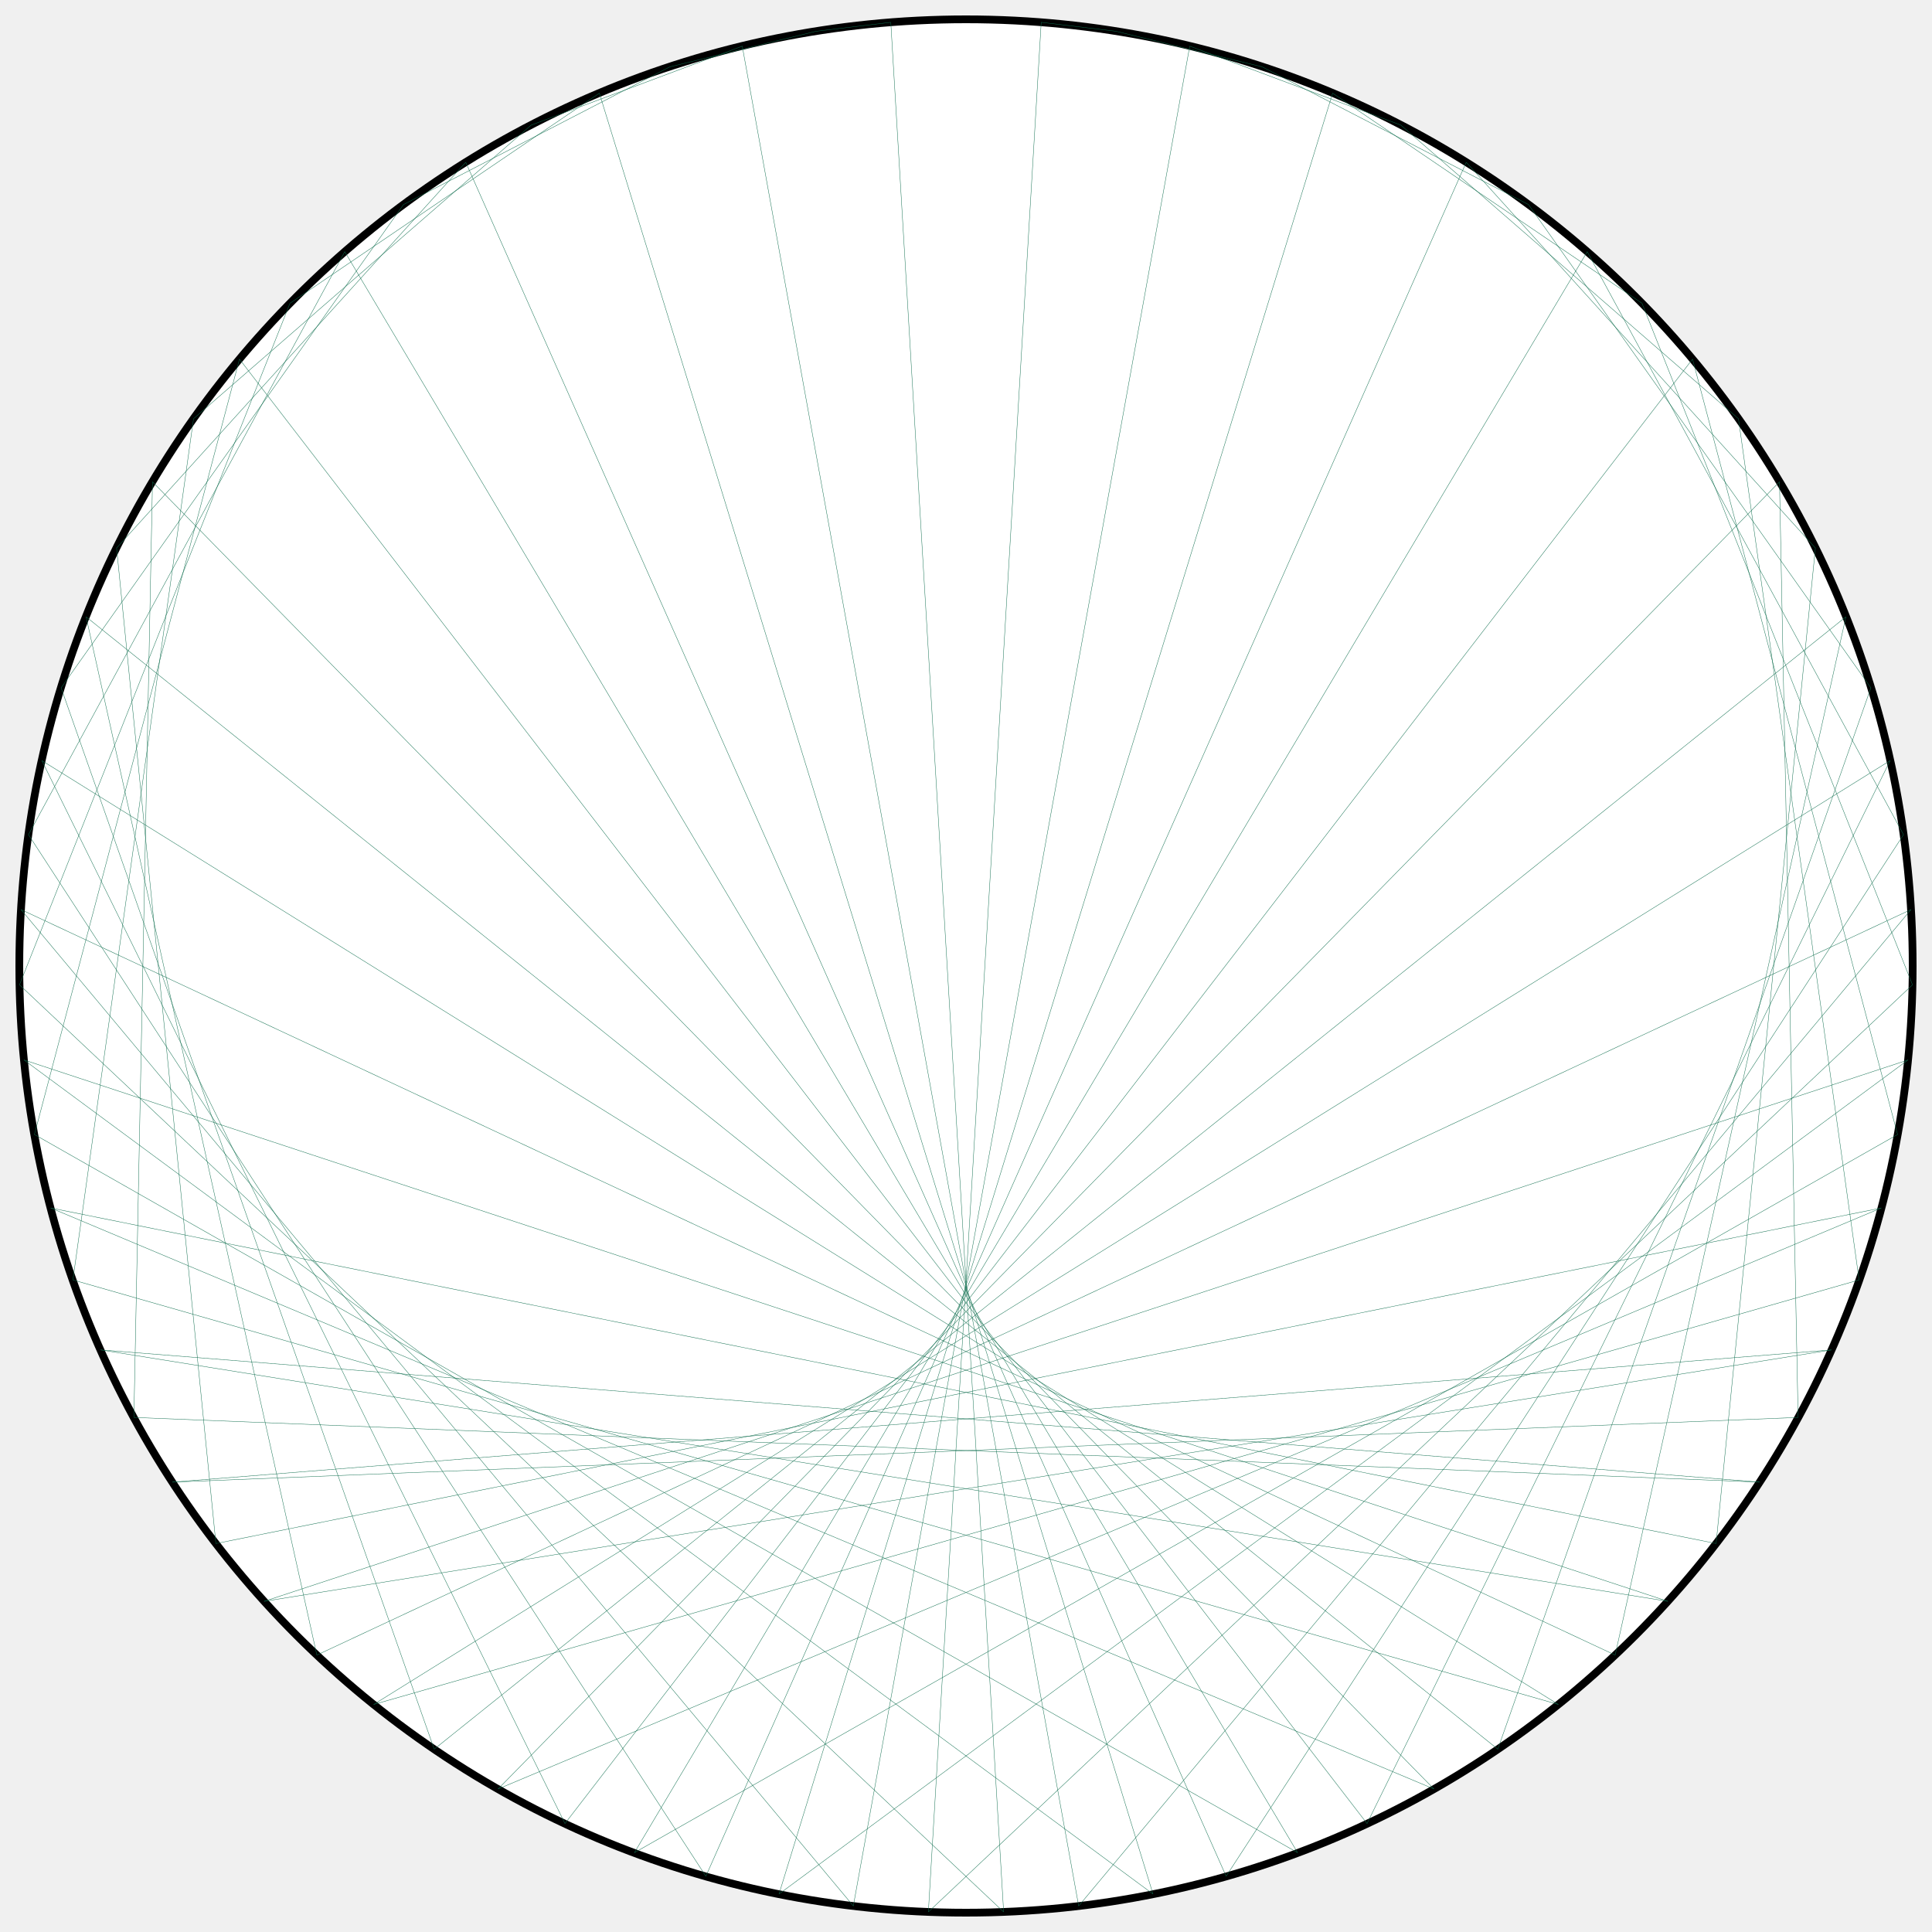
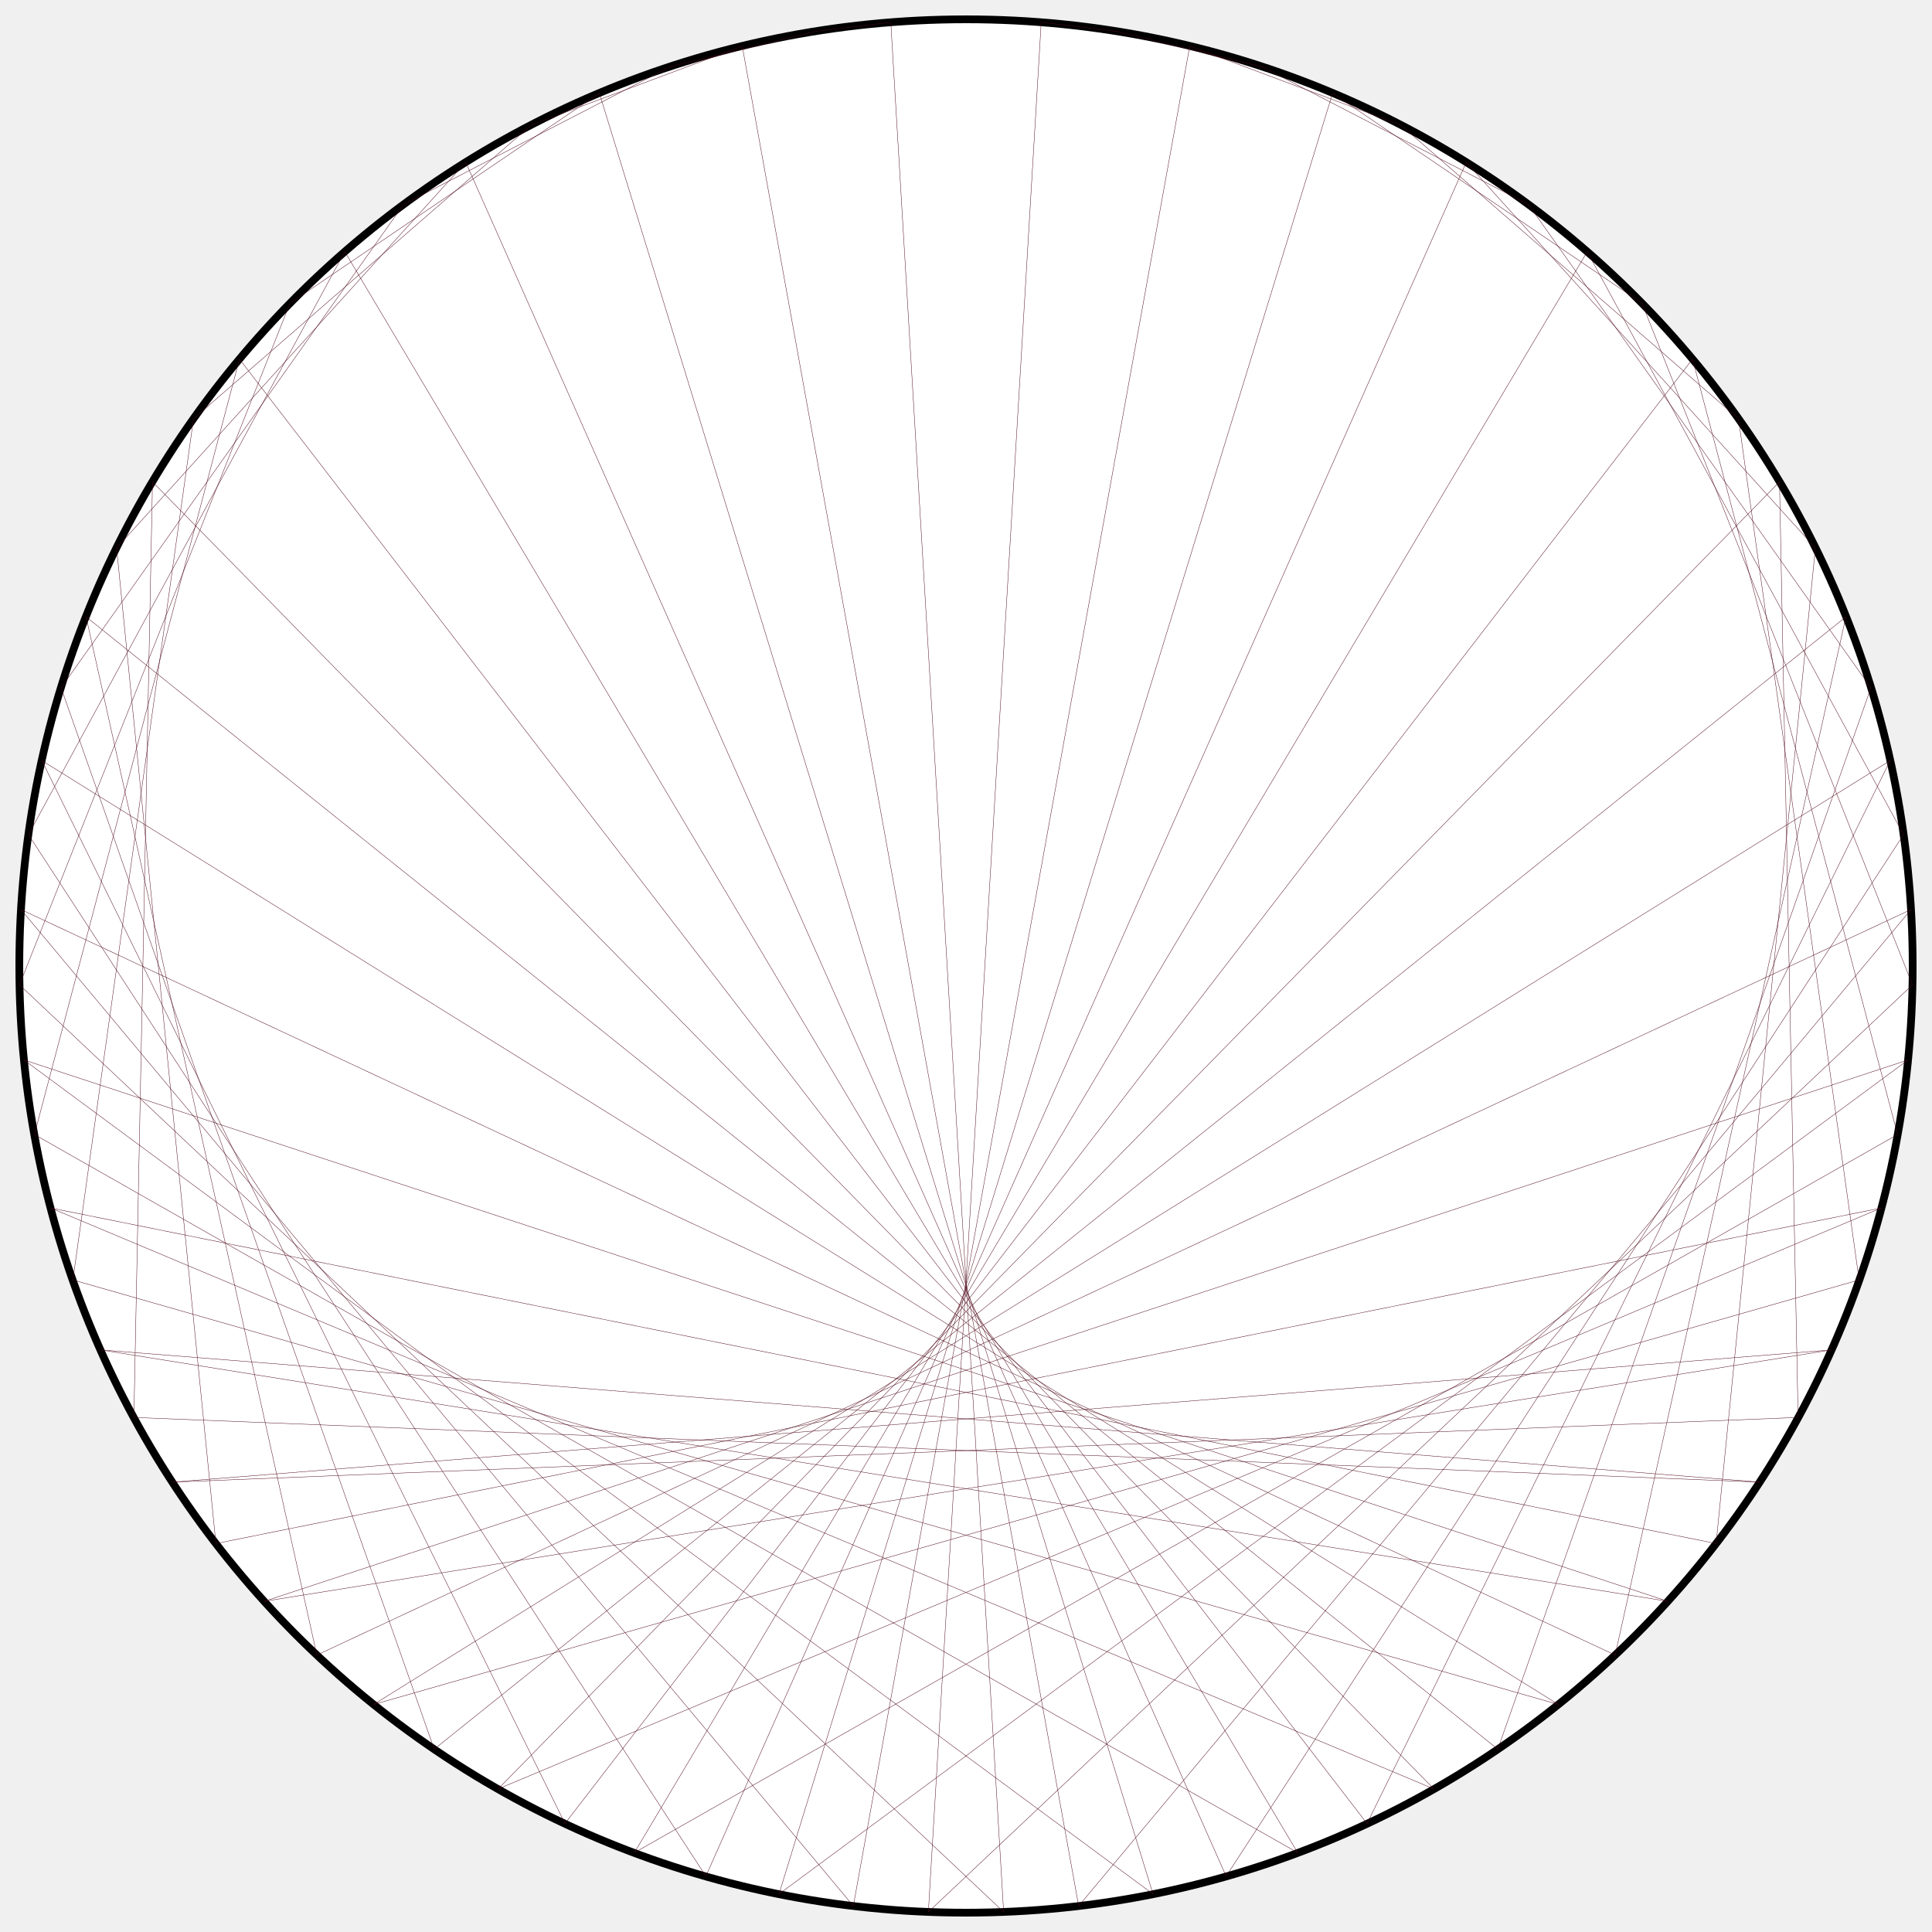
<svg xmlns="http://www.w3.org/2000/svg" width="500.0" height="500" viewBox="-250.0 -250.0 500 500">
  <defs>
</defs>
  <circle cx="0" cy="0" r="245.0" fill="white" stroke-width="2" stroke="black" />
-   <path d="M0.0,-245.0 L0.0,-245.0" stroke="#0d6d4d" stroke-width="0.1" fill="none" />
-   <path d="M19.465,-244.226 L38.808,-241.907" stroke="#0d6d4d" stroke-width="0.1" fill="none" />
-   <path d="M38.808,-241.907 L76.635,-232.706" stroke="#0d6d4d" stroke-width="0.1" fill="none" />
-   <path d="M57.904,-238.059 L112.528,-217.629" stroke="#0d6d4d" stroke-width="0.1" fill="none" />
-   <path d="M76.635,-232.706 L145.579,-197.058" stroke="#0d6d4d" stroke-width="0.1" fill="none" />
-   <path d="M94.881,-225.882 L174.955,-171.51" stroke="#0d6d4d" stroke-width="0.1" fill="none" />
-   <path d="M112.528,-217.629 L199.913,-141.633" stroke="#0d6d4d" stroke-width="0.1" fill="none" />
-   <path d="M129.463,-208.001 L219.824,-108.179" stroke="#0d6d4d" stroke-width="0.1" fill="none" />
-   <path d="M145.579,-197.058 L234.184,-71.993" stroke="#0d6d4d" stroke-width="0.1" fill="none" />
-   <path d="M160.775,-184.868 L242.631,-33.99" stroke="#0d6d4d" stroke-width="0.1" fill="none" />
-   <path d="M174.955,-171.51 L244.952,4.871" stroke="#0d6d4d" stroke-width="0.1" fill="none" />
-   <path d="M188.028,-157.068 L241.088,43.609" stroke="#0d6d4d" stroke-width="0.1" fill="none" />
-   <path d="M199.913,-141.633 L231.136,81.247" stroke="#0d6d4d" stroke-width="0.1" fill="none" />
-   <path d="M210.534,-125.302 L215.349,116.833" stroke="#0d6d4d" stroke-width="0.1" fill="none" />
-   <path d="M219.824,-108.179 L194.124,149.468" stroke="#0d6d4d" stroke-width="0.1" fill="none" />
-   <path d="M227.723,-90.372 L167.998,178.33" stroke="#0d6d4d" stroke-width="0.1" fill="none" />
-   <path d="M234.184,-71.993 L137.63,202.689" stroke="#0d6d4d" stroke-width="0.1" fill="none" />
-   <path d="M239.163,-53.16 L103.787,221.931" stroke="#0d6d4d" stroke-width="0.1" fill="none" />
-   <path d="M242.631,-33.99 L67.323,235.569" stroke="#0d6d4d" stroke-width="0.1" fill="none" />
-   <path d="M244.564,-14.606 L29.159,243.259" stroke="#0d6d4d" stroke-width="0.1" fill="none" />
-   <path d="M244.952,4.871 L-9.74,244.806" stroke="#0d6d4d" stroke-width="0.1" fill="none" />
-   <path d="M243.79,24.317 L-48.394,240.173" stroke="#0d6d4d" stroke-width="0.1" fill="none" />
-   <path d="M241.088,43.609 L-85.826,229.475" stroke="#0d6d4d" stroke-width="0.1" fill="none" />
-   <path d="M236.861,62.626 L-121.091,212.983" stroke="#0d6d4d" stroke-width="0.1" fill="none" />
-   <path d="M231.136,81.247 L-153.298,191.114" stroke="#0d6d4d" stroke-width="0.1" fill="none" />
-   <path d="M223.951,99.354 L-181.635,164.419" stroke="#0d6d4d" stroke-width="0.1" fill="none" />
-   <path d="M215.349,116.833 L-205.386,133.573" stroke="#0d6d4d" stroke-width="0.1" fill="none" />
-   <path d="M205.386,133.573 L-223.951,99.354" stroke="#0d6d4d" stroke-width="0.1" fill="none" />
-   <path d="M194.124,149.468 L-236.861,62.626" stroke="#0d6d4d" stroke-width="0.1" fill="none" />
-   <path d="M181.635,164.419 L-243.79,24.317" stroke="#0d6d4d" stroke-width="0.1" fill="none" />
-   <path d="M167.998,178.33 L-244.564,-14.606" stroke="#0d6d4d" stroke-width="0.1" fill="none" />
-   <path d="M153.298,191.114 L-239.163,-53.16" stroke="#0d6d4d" stroke-width="0.1" fill="none" />
-   <path d="M137.63,202.689 L-227.723,-90.372" stroke="#0d6d4d" stroke-width="0.1" fill="none" />
-   <path d="M121.091,212.983 L-210.534,-125.302" stroke="#0d6d4d" stroke-width="0.1" fill="none" />
-   <path d="M103.787,221.931 L-188.028,-157.068" stroke="#0d6d4d" stroke-width="0.1" fill="none" />
-   <path d="M85.826,229.475 L-160.775,-184.868" stroke="#0d6d4d" stroke-width="0.1" fill="none" />
-   <path d="M67.323,235.569 L-129.463,-208.001" stroke="#0d6d4d" stroke-width="0.1" fill="none" />
-   <path d="M48.394,240.173 L-94.881,-225.882" stroke="#0d6d4d" stroke-width="0.1" fill="none" />
-   <path d="M29.159,243.259 L-57.904,-238.059" stroke="#0d6d4d" stroke-width="0.1" fill="none" />
-   <path d="M9.74,244.806 L-19.465,-244.226" stroke="#0d6d4d" stroke-width="0.1" fill="none" />
-   <path d="M-9.74,244.806 L19.465,-244.226" stroke="#0d6d4d" stroke-width="0.1" fill="none" />
-   <path d="M-29.159,243.259 L57.904,-238.059" stroke="#0d6d4d" stroke-width="0.1" fill="none" />
-   <path d="M-48.394,240.173 L94.881,-225.882" stroke="#0d6d4d" stroke-width="0.1" fill="none" />
-   <path d="M-67.323,235.569 L129.463,-208.001" stroke="#0d6d4d" stroke-width="0.1" fill="none" />
-   <path d="M-85.826,229.475 L160.775,-184.868" stroke="#0d6d4d" stroke-width="0.1" fill="none" />
-   <path d="M-103.787,221.931 L188.028,-157.068" stroke="#0d6d4d" stroke-width="0.1" fill="none" />
-   <path d="M-121.091,212.983 L210.534,-125.302" stroke="#0d6d4d" stroke-width="0.1" fill="none" />
-   <path d="M-137.63,202.689 L227.723,-90.372" stroke="#0d6d4d" stroke-width="0.1" fill="none" />
-   <path d="M-153.298,191.114 L239.163,-53.16" stroke="#0d6d4d" stroke-width="0.1" fill="none" />
-   <path d="M-167.998,178.33 L244.564,-14.606" stroke="#0d6d4d" stroke-width="0.1" fill="none" />
-   <path d="M-181.635,164.419 L243.79,24.317" stroke="#0d6d4d" stroke-width="0.1" fill="none" />
-   <path d="M-194.124,149.468 L236.861,62.626" stroke="#0d6d4d" stroke-width="0.1" fill="none" />
-   <path d="M-205.386,133.573 L223.951,99.354" stroke="#0d6d4d" stroke-width="0.1" fill="none" />
-   <path d="M-215.349,116.833 L205.386,133.573" stroke="#0d6d4d" stroke-width="0.1" fill="none" />
-   <path d="M-223.951,99.354 L181.635,164.419" stroke="#0d6d4d" stroke-width="0.1" fill="none" />
-   <path d="M-231.136,81.247 L153.298,191.114" stroke="#0d6d4d" stroke-width="0.1" fill="none" />
-   <path d="M-236.861,62.626 L121.091,212.983" stroke="#0d6d4d" stroke-width="0.1" fill="none" />
-   <path d="M-241.088,43.609 L85.826,229.475" stroke="#0d6d4d" stroke-width="0.1" fill="none" />
-   <path d="M-243.79,24.317 L48.394,240.173" stroke="#0d6d4d" stroke-width="0.1" fill="none" />
-   <path d="M-244.952,4.871 L9.74,244.806" stroke="#0d6d4d" stroke-width="0.1" fill="none" />
-   <path d="M-244.564,-14.606 L-29.159,243.259" stroke="#0d6d4d" stroke-width="0.1" fill="none" />
-   <path d="M-242.631,-33.99 L-67.323,235.569" stroke="#0d6d4d" stroke-width="0.1" fill="none" />
-   <path d="M-239.163,-53.16 L-103.787,221.931" stroke="#0d6d4d" stroke-width="0.1" fill="none" />
-   <path d="M-234.184,-71.993 L-137.63,202.689" stroke="#0d6d4d" stroke-width="0.1" fill="none" />
-   <path d="M-227.723,-90.372 L-167.998,178.33" stroke="#0d6d4d" stroke-width="0.1" fill="none" />
-   <path d="M-219.824,-108.179 L-194.124,149.468" stroke="#0d6d4d" stroke-width="0.1" fill="none" />
-   <path d="M-210.534,-125.302 L-215.349,116.833" stroke="#0d6d4d" stroke-width="0.1" fill="none" />
-   <path d="M-199.913,-141.633 L-231.136,81.247" stroke="#0d6d4d" stroke-width="0.1" fill="none" />
-   <path d="M-188.028,-157.068 L-241.088,43.609" stroke="#0d6d4d" stroke-width="0.1" fill="none" />
-   <path d="M-174.955,-171.51 L-244.952,4.871" stroke="#0d6d4d" stroke-width="0.1" fill="none" />
-   <path d="M-160.775,-184.868 L-242.631,-33.99" stroke="#0d6d4d" stroke-width="0.1" fill="none" />
-   <path d="M-145.579,-197.058 L-234.184,-71.993" stroke="#0d6d4d" stroke-width="0.1" fill="none" />
-   <path d="M-129.463,-208.001 L-219.824,-108.179" stroke="#0d6d4d" stroke-width="0.1" fill="none" />
-   <path d="M-112.528,-217.629 L-199.913,-141.633" stroke="#0d6d4d" stroke-width="0.1" fill="none" />
-   <path d="M-94.881,-225.882 L-174.955,-171.51" stroke="#0d6d4d" stroke-width="0.1" fill="none" />
-   <path d="M-76.635,-232.706 L-145.579,-197.058" stroke="#0d6d4d" stroke-width="0.1" fill="none" />
-   <path d="M-57.904,-238.059 L-112.528,-217.629" stroke="#0d6d4d" stroke-width="0.1" fill="none" />
-   <path d="M-38.808,-241.907 L-76.635,-232.706" stroke="#0d6d4d" stroke-width="0.1" fill="none" />
-   <path d="M-19.465,-244.226 L-38.808,-241.907" stroke="#0d6d4d" stroke-width="0.1" fill="none" />
+   <path d="M0.0,-245.0 L0.0,-245.0" stroke="#4c0618" stroke-width="0.1" fill="none" />
+   <path d="M19.465,-244.226 L38.808,-241.907" stroke="#4c0618" stroke-width="0.1" fill="none" />
+   <path d="M38.808,-241.907 L76.635,-232.706" stroke="#4c0618" stroke-width="0.1" fill="none" />
+   <path d="M57.904,-238.059 L112.528,-217.629" stroke="#4c0618" stroke-width="0.1" fill="none" />
+   <path d="M76.635,-232.706 L145.579,-197.058" stroke="#4c0618" stroke-width="0.1" fill="none" />
+   <path d="M94.881,-225.882 L174.955,-171.51" stroke="#4c0618" stroke-width="0.1" fill="none" />
+   <path d="M112.528,-217.629 L199.913,-141.633" stroke="#4c0618" stroke-width="0.1" fill="none" />
+   <path d="M129.463,-208.001 L219.824,-108.179" stroke="#4c0618" stroke-width="0.1" fill="none" />
+   <path d="M145.579,-197.058 L234.184,-71.993" stroke="#4c0618" stroke-width="0.1" fill="none" />
+   <path d="M160.775,-184.868 L242.631,-33.99" stroke="#4c0618" stroke-width="0.1" fill="none" />
+   <path d="M174.955,-171.51 L244.952,4.871" stroke="#4c0618" stroke-width="0.1" fill="none" />
+   <path d="M188.028,-157.068 L241.088,43.609" stroke="#4c0618" stroke-width="0.1" fill="none" />
+   <path d="M199.913,-141.633 L231.136,81.247" stroke="#4c0618" stroke-width="0.1" fill="none" />
+   <path d="M210.534,-125.302 L215.349,116.833" stroke="#4c0618" stroke-width="0.1" fill="none" />
+   <path d="M219.824,-108.179 L194.124,149.468" stroke="#4c0618" stroke-width="0.1" fill="none" />
+   <path d="M227.723,-90.372 L167.998,178.33" stroke="#4c0618" stroke-width="0.1" fill="none" />
+   <path d="M234.184,-71.993 L137.63,202.689" stroke="#4c0618" stroke-width="0.1" fill="none" />
+   <path d="M239.163,-53.16 L103.787,221.931" stroke="#4c0618" stroke-width="0.1" fill="none" />
+   <path d="M242.631,-33.99 L67.323,235.569" stroke="#4c0618" stroke-width="0.1" fill="none" />
+   <path d="M244.564,-14.606 L29.159,243.259" stroke="#4c0618" stroke-width="0.1" fill="none" />
+   <path d="M244.952,4.871 L-9.74,244.806" stroke="#4c0618" stroke-width="0.1" fill="none" />
+   <path d="M243.79,24.317 L-48.394,240.173" stroke="#4c0618" stroke-width="0.1" fill="none" />
+   <path d="M241.088,43.609 L-85.826,229.475" stroke="#4c0618" stroke-width="0.1" fill="none" />
+   <path d="M236.861,62.626 L-121.091,212.983" stroke="#4c0618" stroke-width="0.1" fill="none" />
+   <path d="M231.136,81.247 L-153.298,191.114" stroke="#4c0618" stroke-width="0.1" fill="none" />
+   <path d="M223.951,99.354 L-181.635,164.419" stroke="#4c0618" stroke-width="0.1" fill="none" />
+   <path d="M215.349,116.833 L-205.386,133.573" stroke="#4c0618" stroke-width="0.1" fill="none" />
+   <path d="M205.386,133.573 L-223.951,99.354" stroke="#4c0618" stroke-width="0.1" fill="none" />
+   <path d="M194.124,149.468 L-236.861,62.626" stroke="#4c0618" stroke-width="0.1" fill="none" />
+   <path d="M181.635,164.419 L-243.79,24.317" stroke="#4c0618" stroke-width="0.1" fill="none" />
+   <path d="M167.998,178.33 L-244.564,-14.606" stroke="#4c0618" stroke-width="0.1" fill="none" />
+   <path d="M153.298,191.114 L-239.163,-53.16" stroke="#4c0618" stroke-width="0.1" fill="none" />
+   <path d="M137.63,202.689 L-227.723,-90.372" stroke="#4c0618" stroke-width="0.1" fill="none" />
+   <path d="M121.091,212.983 L-210.534,-125.302" stroke="#4c0618" stroke-width="0.1" fill="none" />
+   <path d="M103.787,221.931 L-188.028,-157.068" stroke="#4c0618" stroke-width="0.1" fill="none" />
+   <path d="M85.826,229.475 L-160.775,-184.868" stroke="#4c0618" stroke-width="0.1" fill="none" />
+   <path d="M67.323,235.569 L-129.463,-208.001" stroke="#4c0618" stroke-width="0.1" fill="none" />
+   <path d="M48.394,240.173 L-94.881,-225.882" stroke="#4c0618" stroke-width="0.1" fill="none" />
+   <path d="M29.159,243.259 L-57.904,-238.059" stroke="#4c0618" stroke-width="0.1" fill="none" />
+   <path d="M9.74,244.806 L-19.465,-244.226" stroke="#4c0618" stroke-width="0.1" fill="none" />
+   <path d="M-9.74,244.806 L19.465,-244.226" stroke="#4c0618" stroke-width="0.1" fill="none" />
+   <path d="M-29.159,243.259 L57.904,-238.059" stroke="#4c0618" stroke-width="0.1" fill="none" />
+   <path d="M-48.394,240.173 L94.881,-225.882" stroke="#4c0618" stroke-width="0.1" fill="none" />
+   <path d="M-67.323,235.569 L129.463,-208.001" stroke="#4c0618" stroke-width="0.1" fill="none" />
+   <path d="M-85.826,229.475 L160.775,-184.868" stroke="#4c0618" stroke-width="0.1" fill="none" />
+   <path d="M-103.787,221.931 L188.028,-157.068" stroke="#4c0618" stroke-width="0.1" fill="none" />
+   <path d="M-121.091,212.983 L210.534,-125.302" stroke="#4c0618" stroke-width="0.1" fill="none" />
+   <path d="M-137.63,202.689 L227.723,-90.372" stroke="#4c0618" stroke-width="0.1" fill="none" />
+   <path d="M-153.298,191.114 L239.163,-53.16" stroke="#4c0618" stroke-width="0.1" fill="none" />
+   <path d="M-167.998,178.33 L244.564,-14.606" stroke="#4c0618" stroke-width="0.1" fill="none" />
+   <path d="M-181.635,164.419 L243.79,24.317" stroke="#4c0618" stroke-width="0.1" fill="none" />
+   <path d="M-194.124,149.468 L236.861,62.626" stroke="#4c0618" stroke-width="0.1" fill="none" />
+   <path d="M-205.386,133.573 L223.951,99.354" stroke="#4c0618" stroke-width="0.1" fill="none" />
+   <path d="M-215.349,116.833 L205.386,133.573" stroke="#4c0618" stroke-width="0.1" fill="none" />
+   <path d="M-223.951,99.354 L181.635,164.419" stroke="#4c0618" stroke-width="0.1" fill="none" />
+   <path d="M-231.136,81.247 L153.298,191.114" stroke="#4c0618" stroke-width="0.1" fill="none" />
+   <path d="M-236.861,62.626 L121.091,212.983" stroke="#4c0618" stroke-width="0.1" fill="none" />
+   <path d="M-241.088,43.609 L85.826,229.475" stroke="#4c0618" stroke-width="0.1" fill="none" />
+   <path d="M-243.79,24.317 L48.394,240.173" stroke="#4c0618" stroke-width="0.1" fill="none" />
+   <path d="M-244.952,4.871 L9.74,244.806" stroke="#4c0618" stroke-width="0.1" fill="none" />
+   <path d="M-244.564,-14.606 L-29.159,243.259" stroke="#4c0618" stroke-width="0.1" fill="none" />
+   <path d="M-242.631,-33.99 L-67.323,235.569" stroke="#4c0618" stroke-width="0.1" fill="none" />
+   <path d="M-239.163,-53.16 L-103.787,221.931" stroke="#4c0618" stroke-width="0.1" fill="none" />
+   <path d="M-234.184,-71.993 L-137.63,202.689" stroke="#4c0618" stroke-width="0.1" fill="none" />
+   <path d="M-227.723,-90.372 L-167.998,178.33" stroke="#4c0618" stroke-width="0.1" fill="none" />
+   <path d="M-219.824,-108.179 L-194.124,149.468" stroke="#4c0618" stroke-width="0.1" fill="none" />
+   <path d="M-210.534,-125.302 L-215.349,116.833" stroke="#4c0618" stroke-width="0.1" fill="none" />
+   <path d="M-199.913,-141.633 L-231.136,81.247" stroke="#4c0618" stroke-width="0.1" fill="none" />
+   <path d="M-188.028,-157.068 L-241.088,43.609" stroke="#4c0618" stroke-width="0.1" fill="none" />
+   <path d="M-174.955,-171.51 L-244.952,4.871" stroke="#4c0618" stroke-width="0.1" fill="none" />
+   <path d="M-160.775,-184.868 L-242.631,-33.99" stroke="#4c0618" stroke-width="0.1" fill="none" />
+   <path d="M-145.579,-197.058 L-234.184,-71.993" stroke="#4c0618" stroke-width="0.1" fill="none" />
+   <path d="M-129.463,-208.001 L-219.824,-108.179" stroke="#4c0618" stroke-width="0.1" fill="none" />
+   <path d="M-112.528,-217.629 L-199.913,-141.633" stroke="#4c0618" stroke-width="0.1" fill="none" />
+   <path d="M-94.881,-225.882 L-174.955,-171.51" stroke="#4c0618" stroke-width="0.1" fill="none" />
+   <path d="M-76.635,-232.706 L-145.579,-197.058" stroke="#4c0618" stroke-width="0.1" fill="none" />
+   <path d="M-57.904,-238.059 L-112.528,-217.629" stroke="#4c0618" stroke-width="0.1" fill="none" />
+   <path d="M-38.808,-241.907 L-76.635,-232.706" stroke="#4c0618" stroke-width="0.1" fill="none" />
+   <path d="M-19.465,-244.226 L-38.808,-241.907" stroke="#4c0618" stroke-width="0.1" fill="none" />
</svg>
